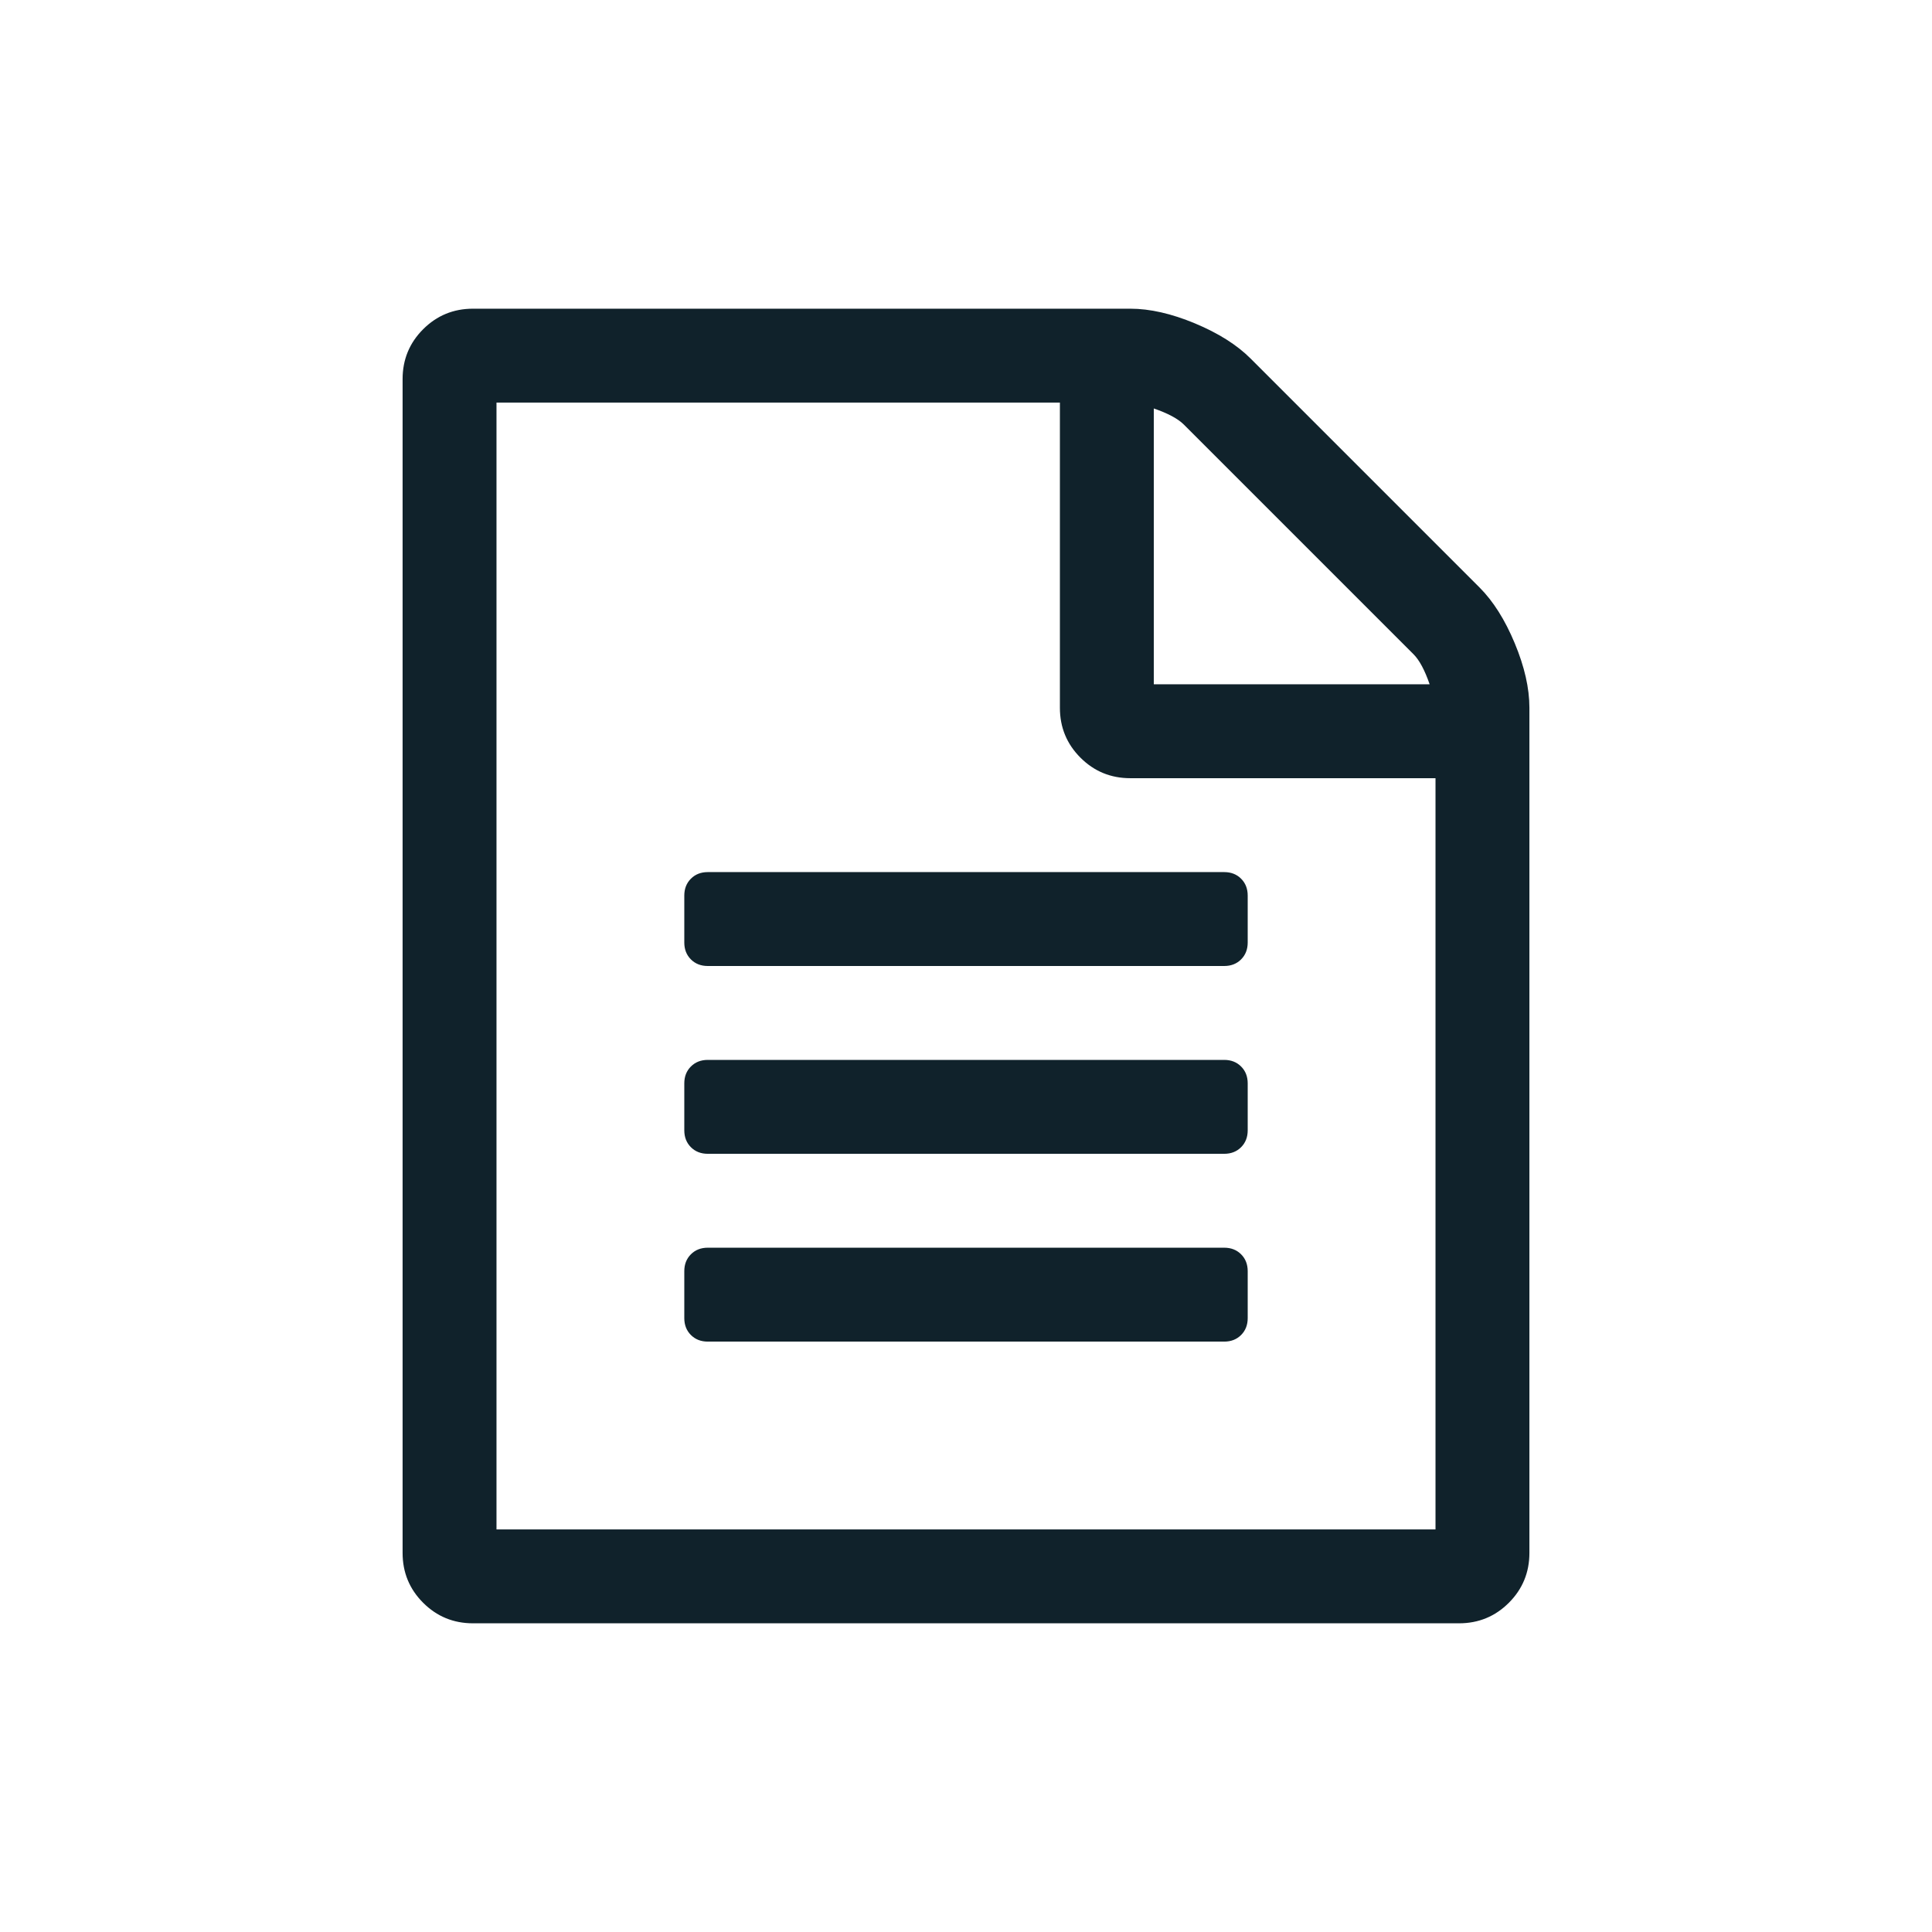
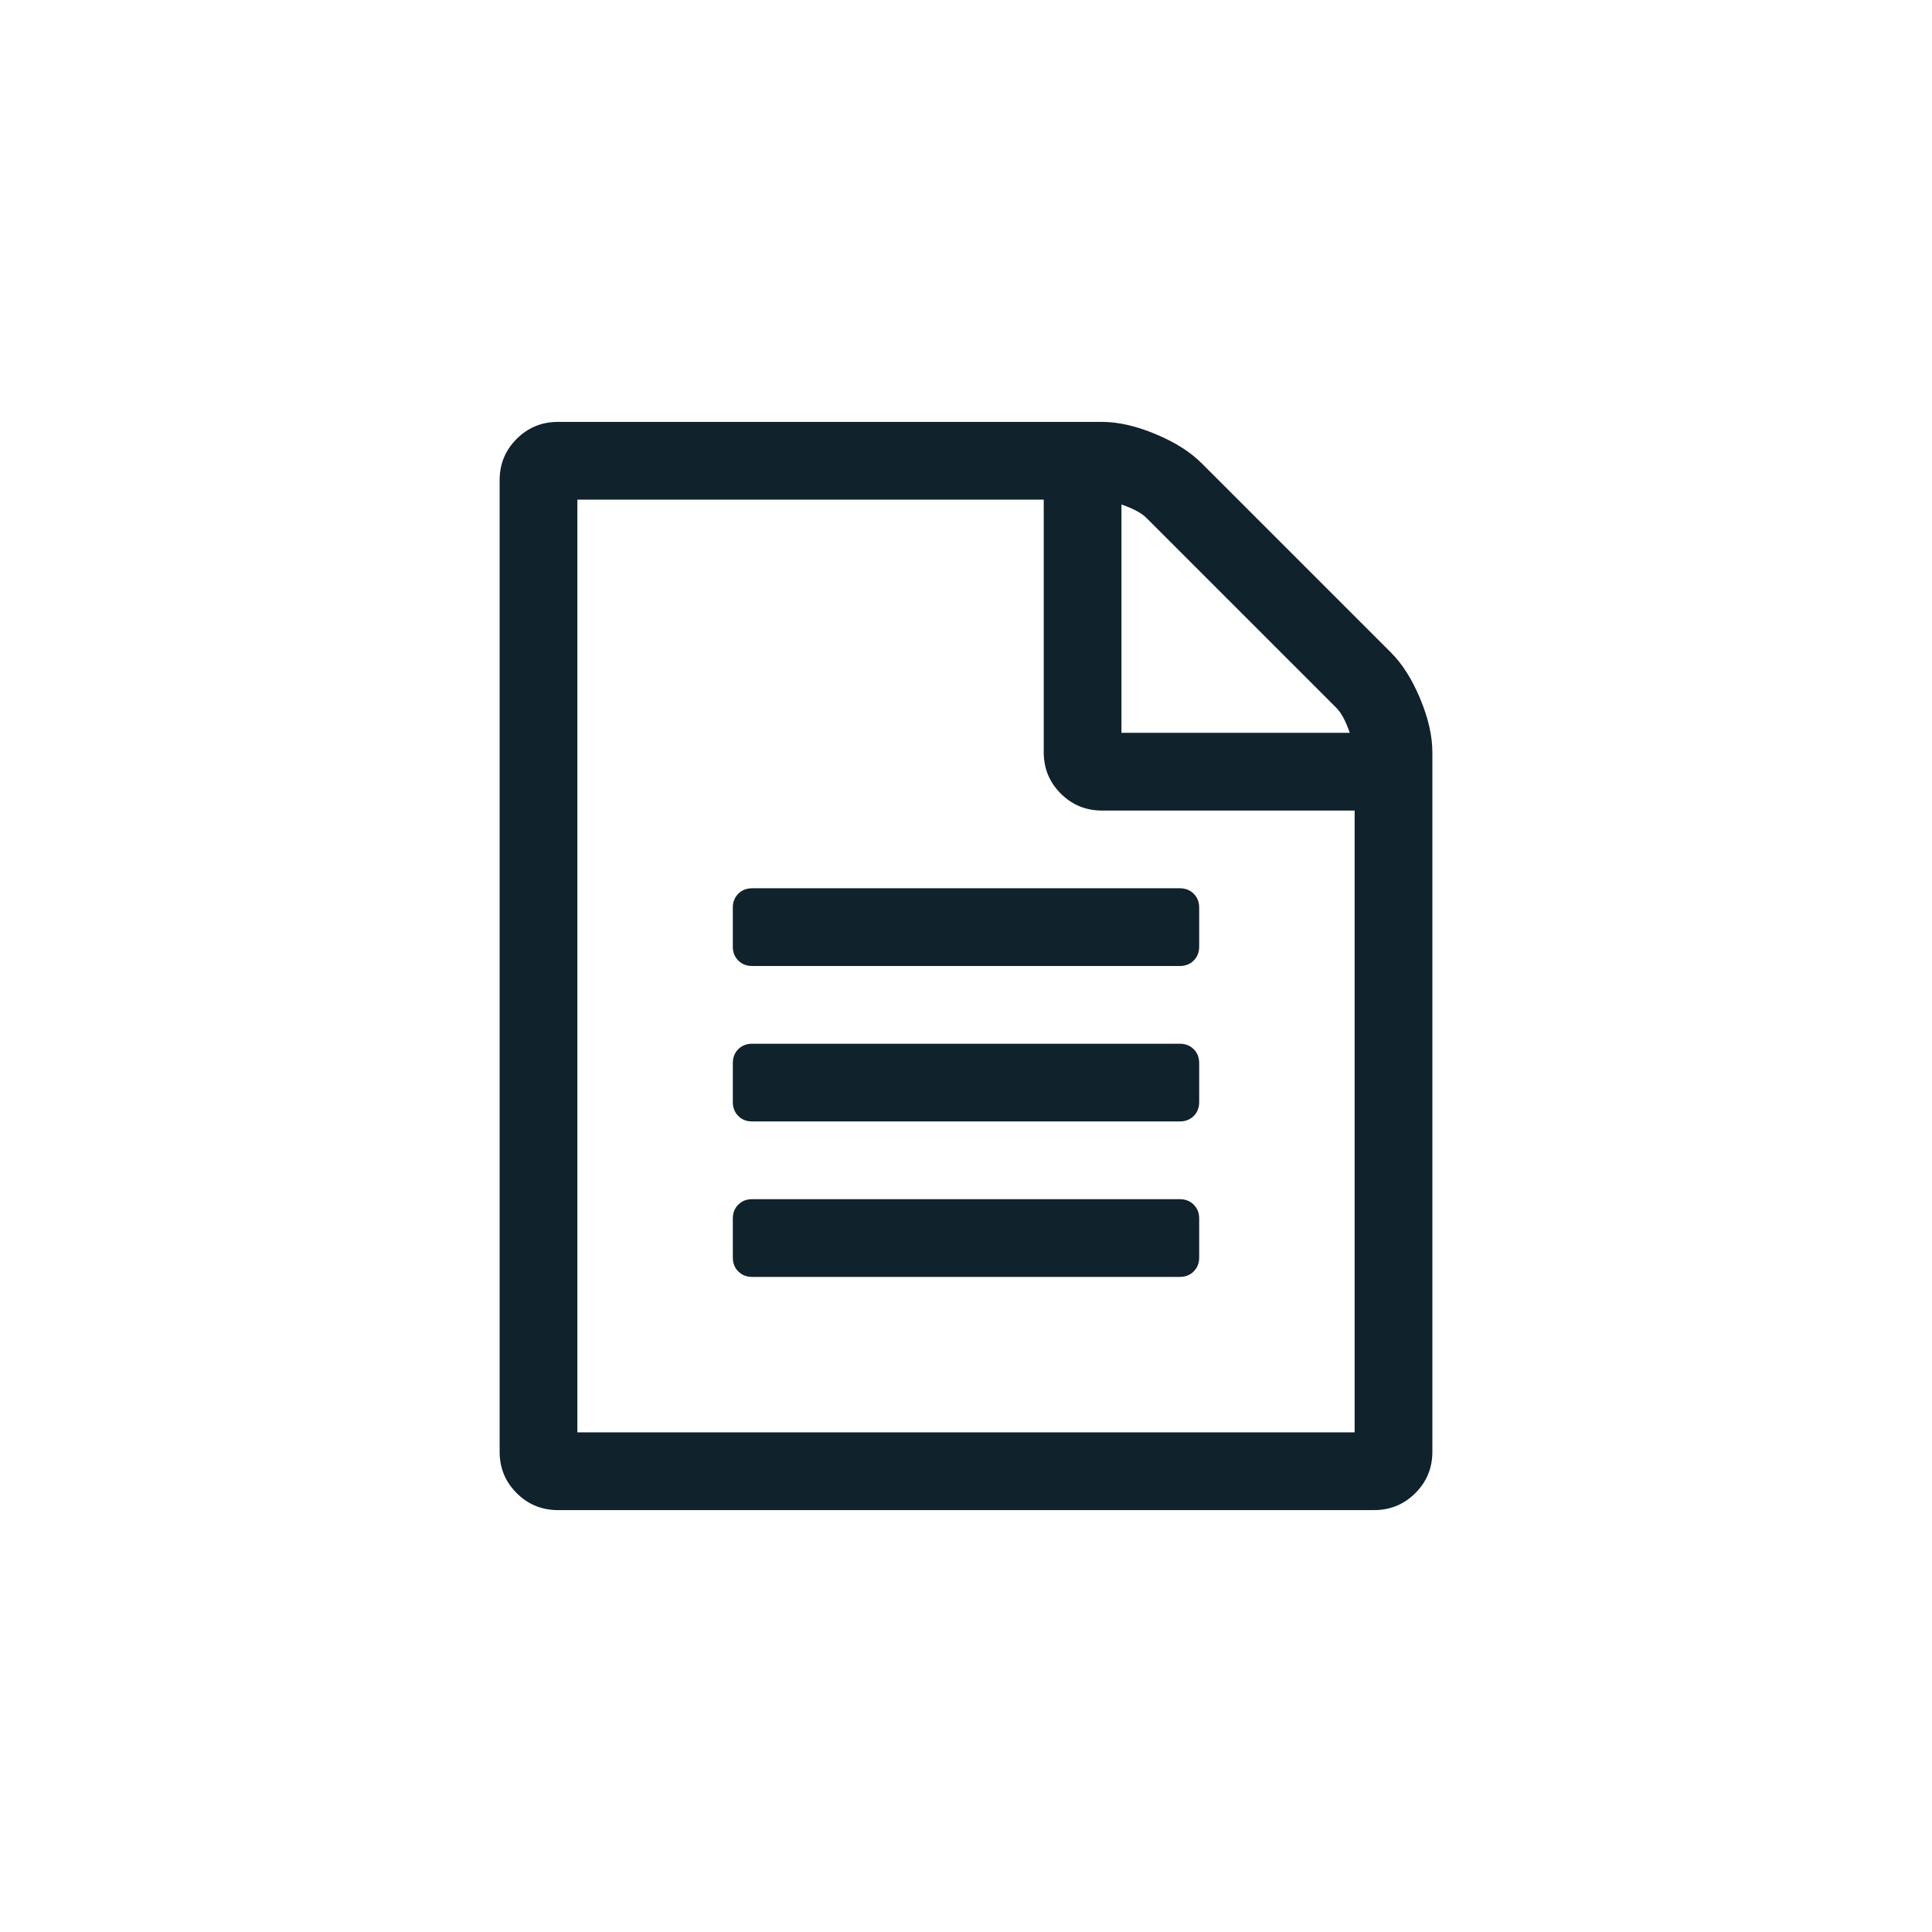
<svg xmlns="http://www.w3.org/2000/svg" version="1.1" id="Layer_1" x="0px" y="0px" width="1792px" height="1792px" viewBox="0 0 1792 1792" enable-background="new 0 0 1792 1792" xml:space="preserve">
-   <path fill="#10222B" d="M1372.311,544.892c12.701,12.702,23.588,29.939,32.66,51.714c9.072,21.774,13.609,41.733,13.609,59.879  v783.869c0,18.146-6.352,33.568-19.053,46.27c-12.701,12.703-28.125,19.053-46.27,19.053H438.743  c-18.145,0-33.568-6.35-46.27-19.053c-12.701-12.701-19.052-28.123-19.052-46.27V351.646c0-18.145,6.351-33.568,19.052-46.27  c12.702-12.701,28.125-19.052,46.27-19.052h609.676c18.146,0,38.104,4.536,59.879,13.609s39.013,19.959,51.714,32.661  L1372.311,544.892z M1070.193,378.864V634.71h255.846c-4.535-13.155-9.525-22.455-14.969-27.898l-212.979-212.979  C1092.648,388.39,1083.348,383.4,1070.193,378.864z M1331.482,1418.58V721.807h-283.063c-18.146,0-33.567-6.351-46.271-19.052  c-12.701-12.702-19.052-28.125-19.052-46.27V373.42h-522.58v1045.16H1331.482z M634.71,830.678c0-6.351,2.041-11.568,6.124-15.65  c4.083-4.083,9.299-6.124,15.65-6.124h479.031c6.351,0,11.568,2.042,15.65,6.124s6.123,9.3,6.123,15.65v43.548  c0,6.351-2.041,11.567-6.123,15.65s-9.3,6.124-15.65,6.124H656.484c-6.351,0-11.567-2.042-15.65-6.124  c-4.083-4.083-6.124-9.299-6.124-15.65V830.678z M1135.516,983.097c6.351,0,11.568,2.042,15.65,6.124s6.123,9.299,6.123,15.65  v43.548c0,6.351-2.041,11.567-6.123,15.65s-9.3,6.124-15.65,6.124H656.484c-6.351,0-11.567-2.041-15.65-6.124  c-4.083-4.083-6.124-9.3-6.124-15.65v-43.548c0-6.352,2.041-11.568,6.124-15.65c4.083-4.082,9.299-6.124,15.65-6.124H1135.516z   M1135.516,1157.29c6.351,0,11.568,2.041,15.65,6.124c4.082,4.082,6.123,9.299,6.123,15.65v43.547c0,6.352-2.041,11.568-6.123,15.65  c-4.082,4.084-9.3,6.125-15.65,6.125H656.484c-6.351,0-11.567-2.041-15.65-6.125c-4.083-4.082-6.124-9.299-6.124-15.65v-43.547  c0-6.352,2.041-11.568,6.124-15.65c4.083-4.083,9.299-6.124,15.65-6.124H1135.516z" />
+   <path fill="#10222B" d="M1290.271,605.366c10.514,10.514,19.525,24.783,27.035,42.808c7.509,18.023,11.265,34.544,11.265,49.565  v648.855c0,15.021-5.258,27.787-15.771,38.301c-10.514,10.516-23.281,15.771-38.301,15.771H517.501  c-15.021,0-27.787-5.256-38.301-15.771c-10.513-10.514-15.771-23.279-15.771-38.301V445.406c0-15.021,5.257-27.787,15.771-38.301  c10.514-10.514,23.28-15.771,38.301-15.771h504.665c15.021,0,31.541,3.754,49.565,11.265s32.293,16.521,42.807,27.035  L1290.271,605.366z M1040.19,467.936v211.779h211.778c-3.754-10.89-7.885-18.587-12.391-23.093l-176.296-176.296  C1058.777,475.82,1051.078,471.69,1040.19,467.936z M1256.475,1328.57V751.81h-234.309c-15.021,0-27.786-5.257-38.301-15.771  c-10.514-10.514-15.771-23.281-15.771-38.3v-234.31h-432.57v865.142H1256.475L1256.475,1328.57z M679.714,841.928  c0-5.256,1.689-9.575,5.069-12.954c3.379-3.38,7.697-5.069,12.955-5.069h396.522c5.257,0,9.575,1.69,12.954,5.069  s5.068,7.698,5.068,12.954v36.047c0,5.258-1.689,9.575-5.068,12.955c-3.379,3.38-7.698,5.069-12.954,5.069H697.738  c-5.258,0-9.575-1.69-12.955-5.069c-3.38-3.379-5.069-7.697-5.069-12.955V841.928L679.714,841.928z M1094.261,968.095  c5.258,0,9.576,1.69,12.955,5.069s5.068,7.697,5.068,12.955v36.047c0,5.256-1.689,9.574-5.068,12.955  c-3.379,3.379-7.698,5.068-12.955,5.068H697.738c-5.258,0-9.575-1.689-12.955-5.068c-3.38-3.381-5.069-7.699-5.069-12.955v-36.047  c0-5.258,1.689-9.576,5.069-12.955c3.379-3.379,7.697-5.069,12.955-5.069H1094.261L1094.261,968.095z M1094.261,1112.285  c5.258,0,9.576,1.689,12.955,5.068s5.068,7.697,5.068,12.955v36.047c0,5.258-1.689,9.574-5.068,12.953  c-3.379,3.381-7.698,5.07-12.955,5.07H697.738c-5.258,0-9.575-1.689-12.955-5.07c-3.38-3.379-5.069-7.697-5.069-12.953v-36.047  c0-5.258,1.689-9.576,5.069-12.955c3.379-3.379,7.697-5.068,12.955-5.068H1094.261z" />
</svg>
